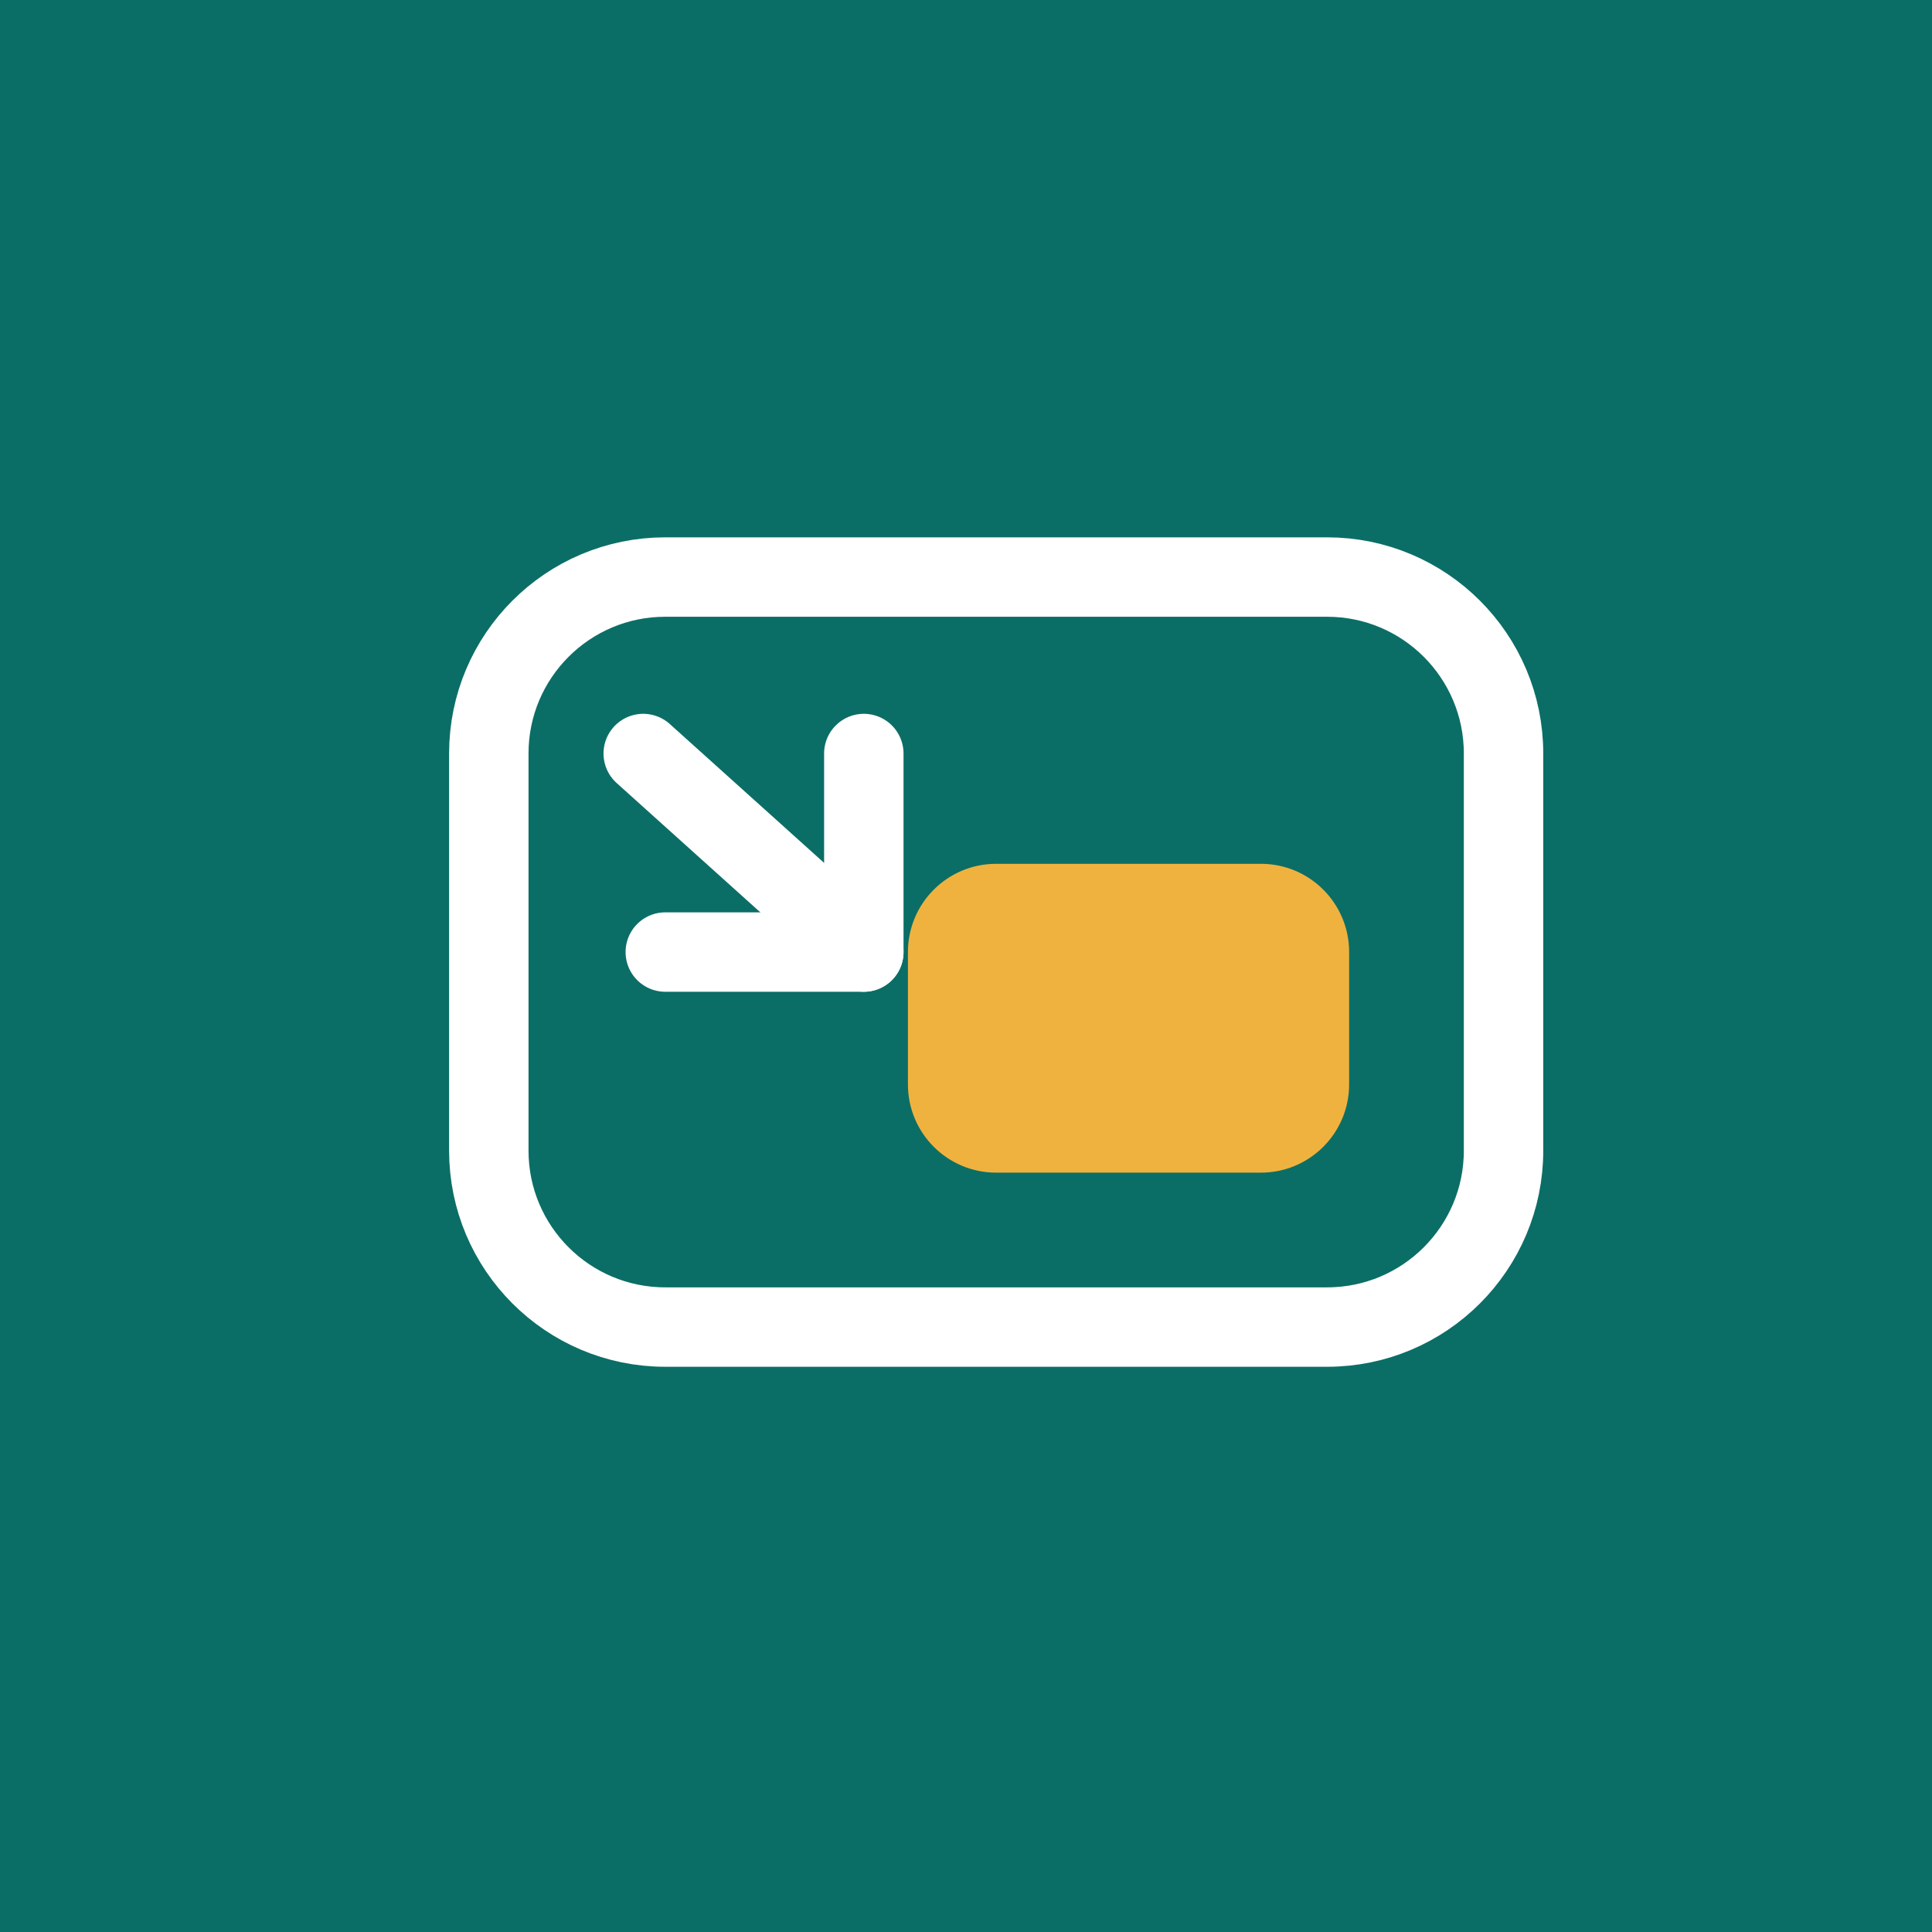
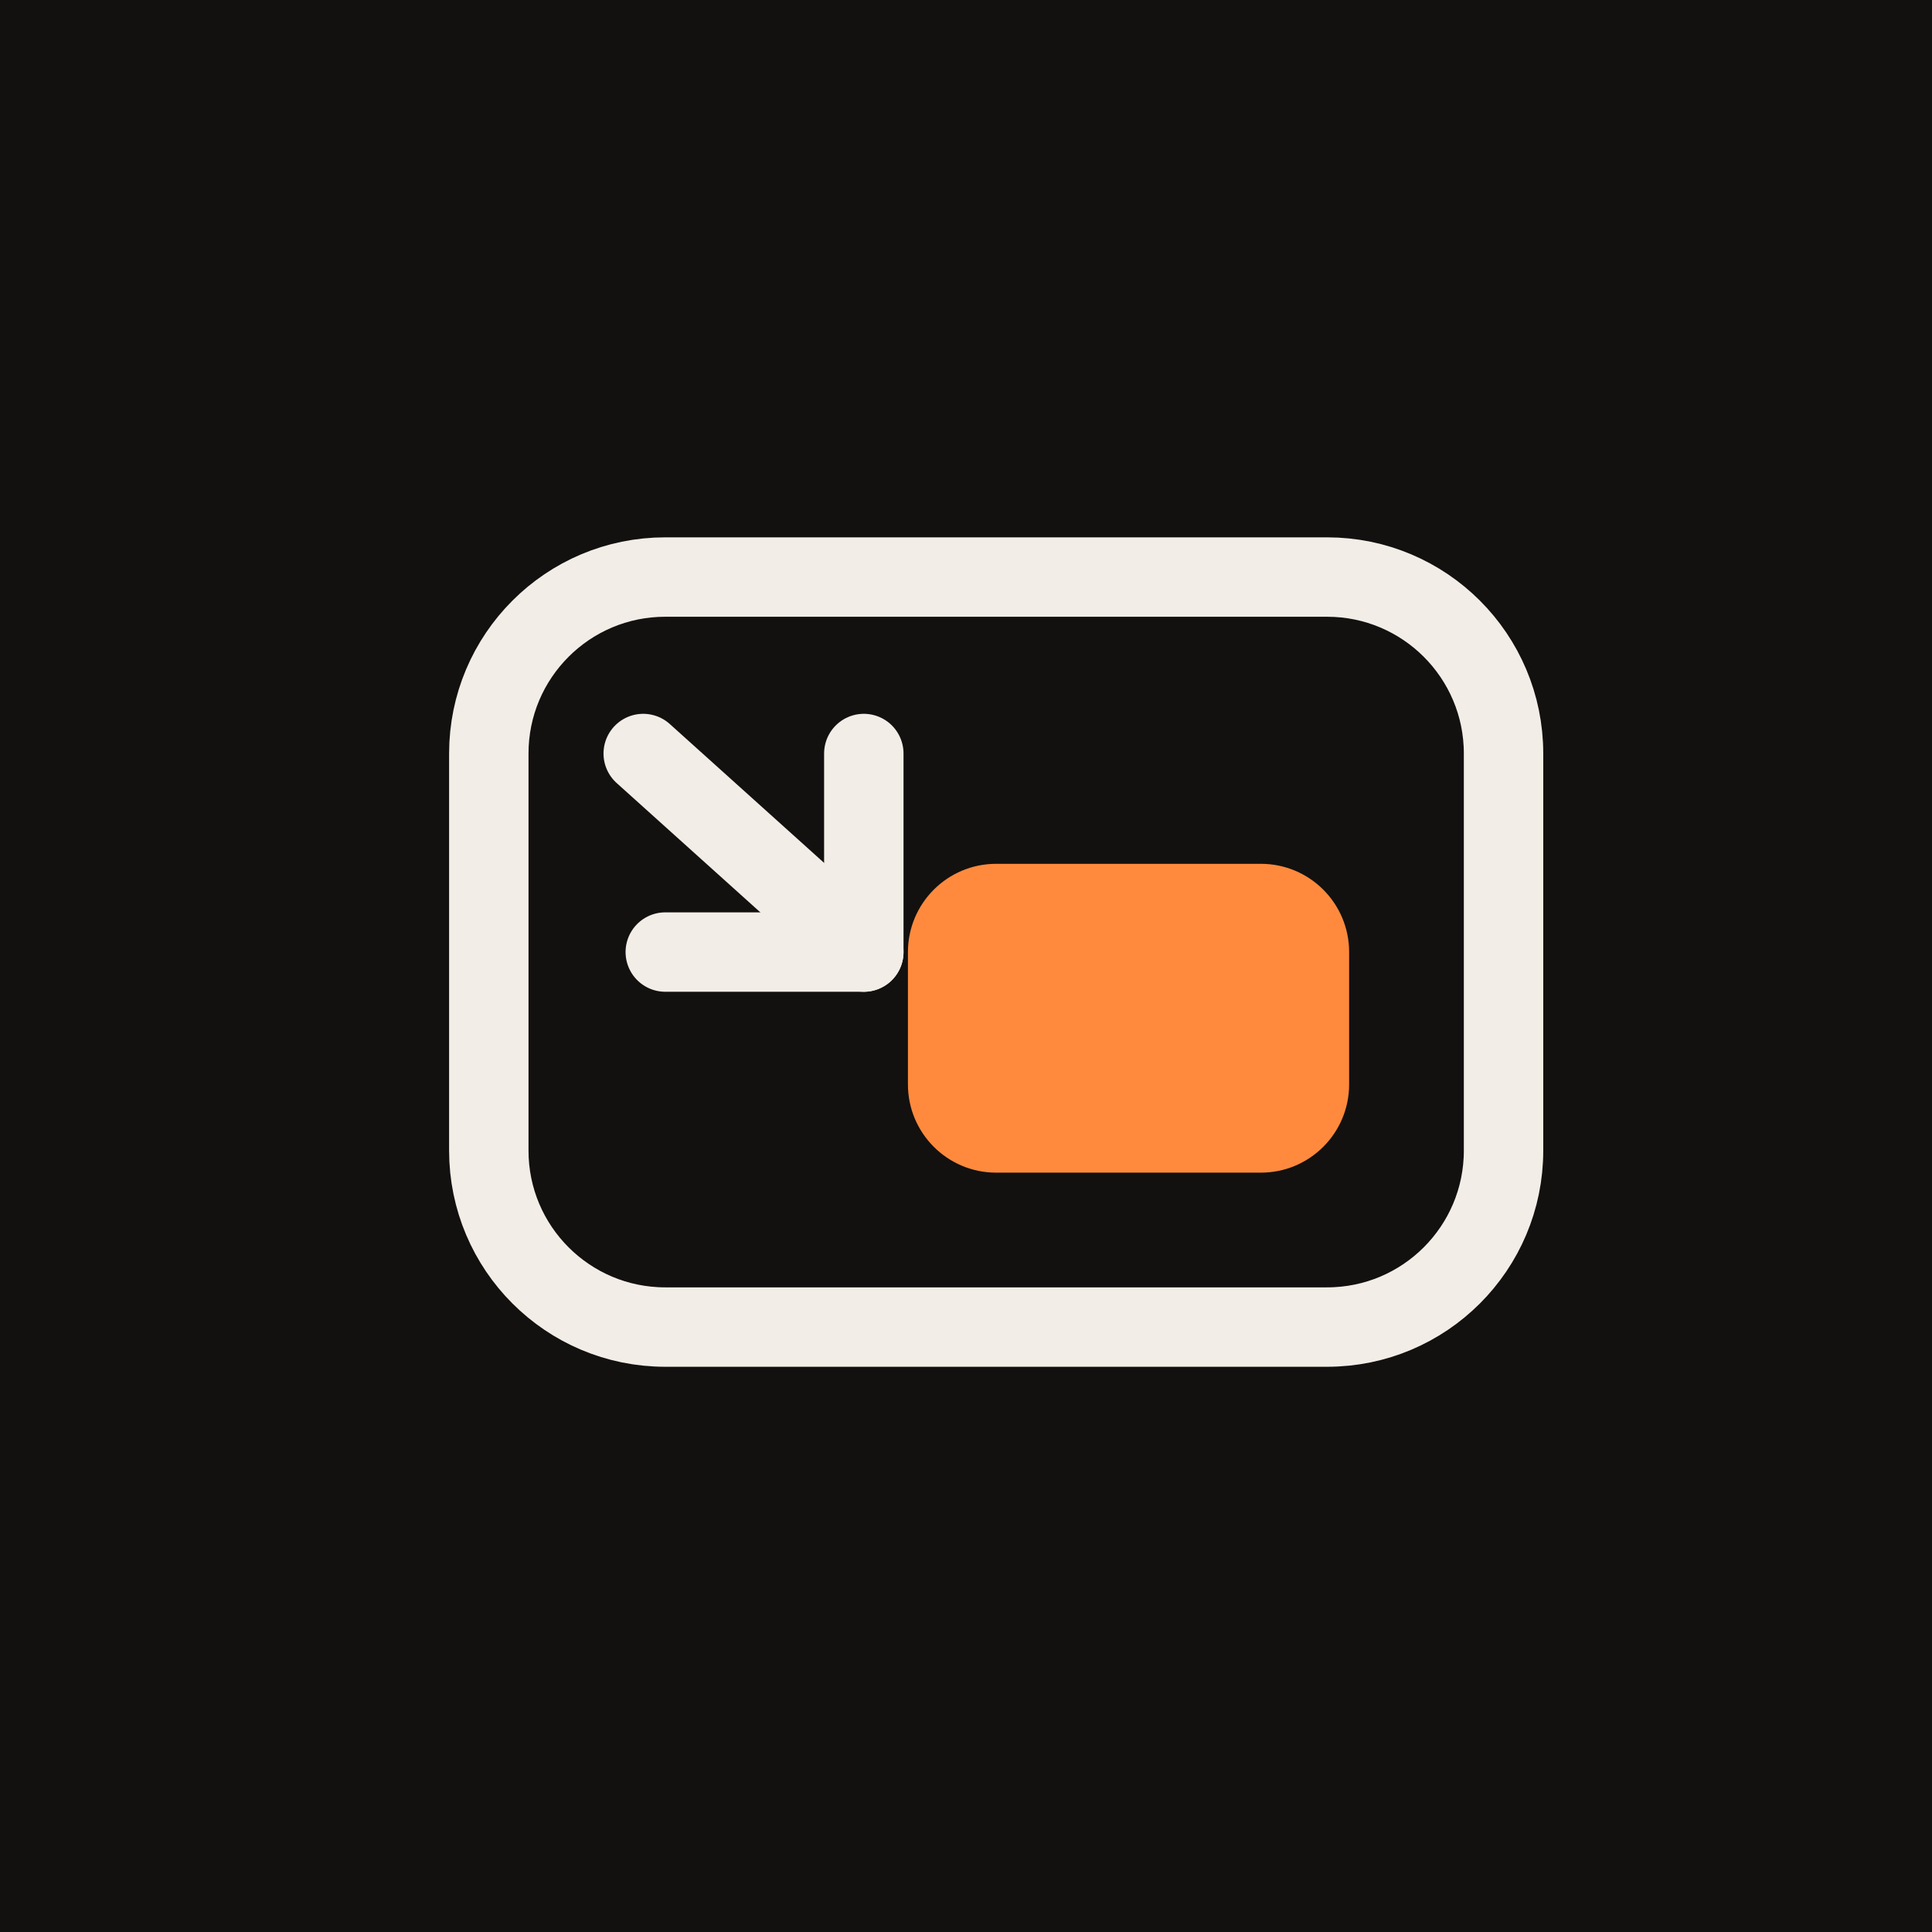
<svg xmlns="http://www.w3.org/2000/svg" viewBox="0 0 64 64" width="64" height="64">
-   <rect width="64" height="64" fill="#0b6e66" />
+   <rect width="64" height="64" fill="#121110" />
  <g transform="translate(14 14) scale(1.4615)">
-     <rect x="1.5" y="3.5" width="23" height="17" rx="4" fill="none" stroke="#ffffff" stroke-width="1.8" />
-     <rect x="11" y="10" width="10" height="7" rx="2" fill="#f0b23e" />
-     <path d="M5 7.5 L10 12" stroke="#ffffff" stroke-width="1.8" stroke-linecap="round" />
-     <path d="M5.5 12 L10 12 L10 7.5" fill="none" stroke="#ffffff" stroke-width="1.8" stroke-linecap="round" stroke-linejoin="round" />
+     <rect x="1.5" y="3.5" width="23" height="17" rx="4" fill="none" stroke="#f2ede6" stroke-width="1.8" />
+     <rect x="11" y="10" width="10" height="7" rx="2" fill="#ff8a3d" />
+     <path d="M5 7.5 L10 12" stroke="#f2ede6" stroke-width="1.8" stroke-linecap="round" />
+     <path d="M5.5 12 L10 12 L10 7.5" fill="none" stroke="#f2ede6" stroke-width="1.8" stroke-linecap="round" stroke-linejoin="round" />
  </g>
</svg>
